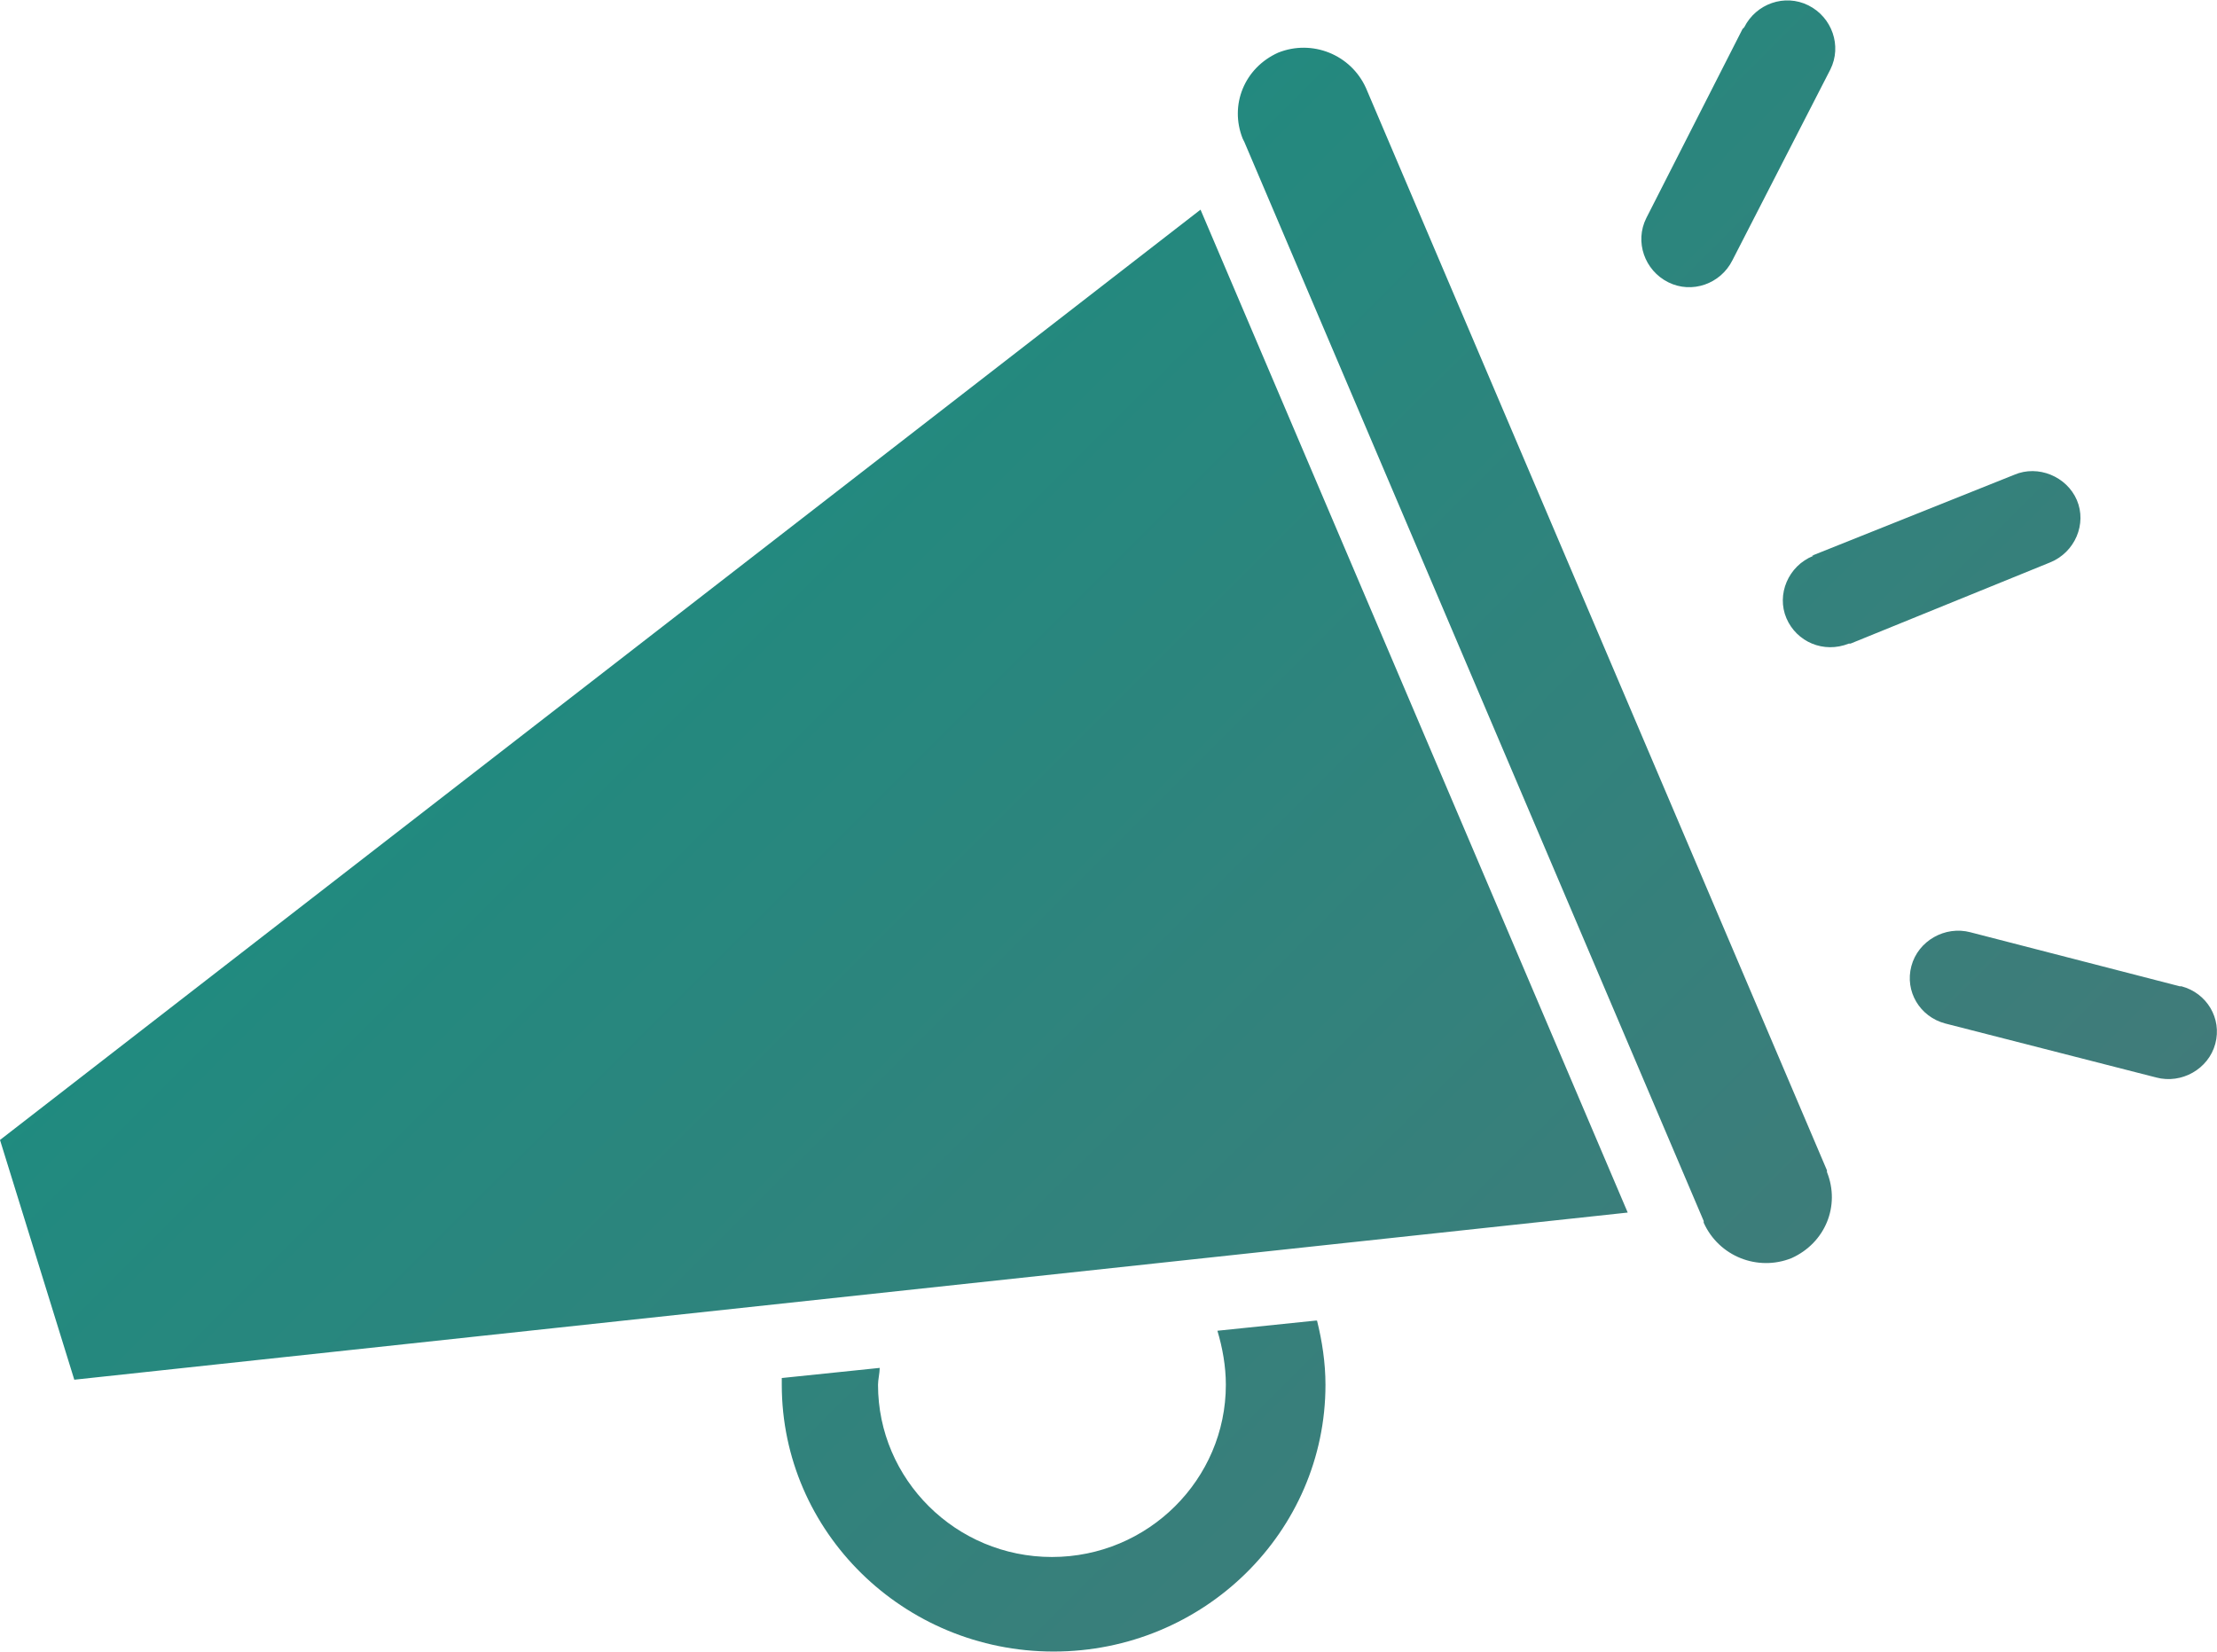
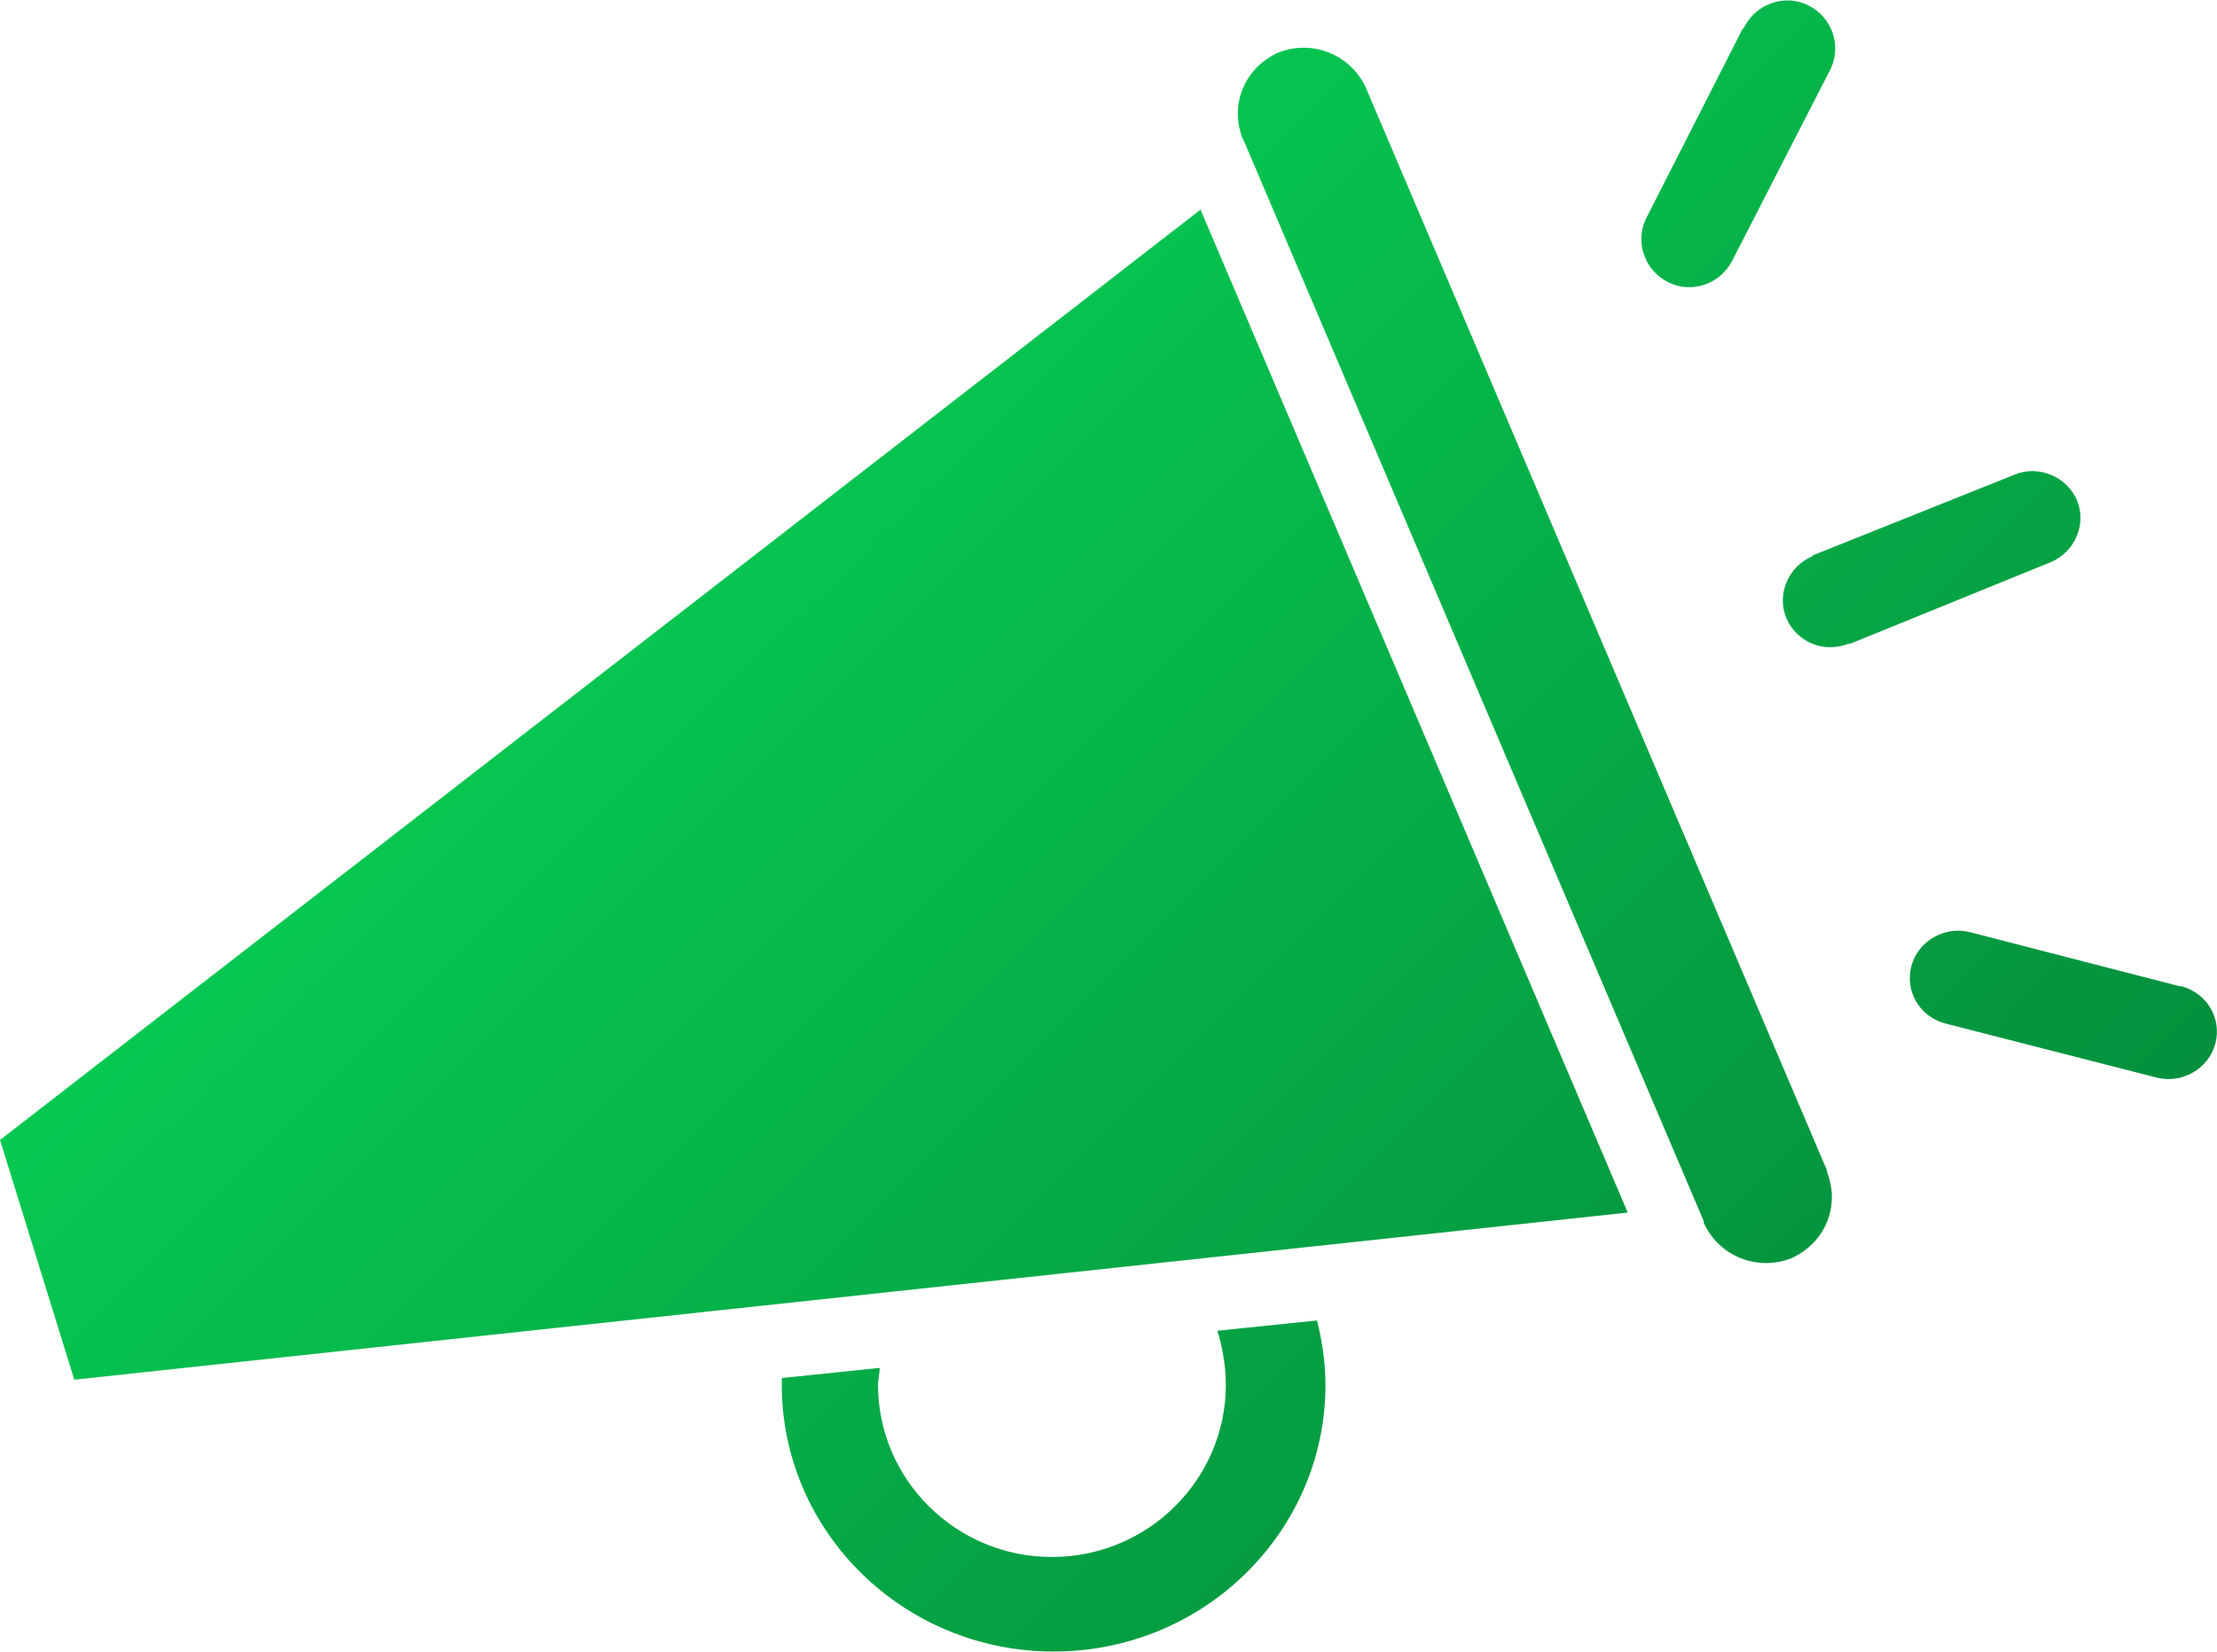
<svg xmlns="http://www.w3.org/2000/svg" xml:space="preserve" width="16.726mm" height="12.463mm" version="1.1" shape-rendering="geometricPrecision" text-rendering="geometricPrecision" image-rendering="optimizeQuality" fill-rule="evenodd" clip-rule="evenodd" viewBox="0 0 13.13 9.78">
  <defs>
    <linearGradient id="id0" gradientUnits="userSpaceOnUse" x1="2.1" y1="0.39" x2="11.06" y2="9.36">
-       <stop offset="0" stop-opacity="1" stop-color="#009A84" />
-       <stop offset="0.251" stop-opacity="1" stop-color="#218A7F" />
-       <stop offset="1" stop-opacity="1" stop-color="#437A79" />
+       <stop offset="0" stop-opacity="1" stop-color="#07DC58" />
+       <stop offset="1" stop-opacity="1" stop-color="#048B3B" />
    </linearGradient>
  </defs>
  <g id="Слой_x0020_1">
    <path fill="url(#id0)" d="M-0 6.75l7.11 -5.51 2.53 5.94 -9.2 0.99 -0.44 -1.42zm8.09 -6.23l0 -0 2.73 6.41 -0 0 0 0.01c0.08,0.2 -0.01,0.42 -0.21,0.51 -0.2,0.08 -0.43,-0.01 -0.52,-0.21l-0 -0.01 -0 0 -2.72 -6.39 -0.01 -0.02c-0.08,-0.2 0.01,-0.42 0.21,-0.51 0.2,-0.08 0.43,0.01 0.52,0.21l0 0zm-0.29 7.3c0.03,0.12 0.05,0.25 0.05,0.38 0,0.87 -0.72,1.58 -1.61,1.58 -0.89,0 -1.61,-0.71 -1.61,-1.58 0,-0.01 0,-0.03 0,-0.04l0.58 -0.06c-0,0.03 -0.01,0.07 -0.01,0.1 0,0.56 0.46,1.02 1.03,1.02 0.57,0 1.03,-0.46 1.03,-1.02 0,-0.11 -0.02,-0.22 -0.05,-0.32l0.58 -0.06zm2.93 -4.53l-0 -0 1.2 -0.48 0 0 0 -0c0.14,-0.06 0.31,0.01 0.37,0.15 0.06,0.14 -0.01,0.31 -0.16,0.37l-0 0 0 0 -1.18 0.48 -0.01 0c-0.15,0.06 -0.31,-0.01 -0.37,-0.15 -0.06,-0.14 0.01,-0.31 0.16,-0.37l0 0zm0.11 -2.88l0 0 -0.58 1.13 -0 -0 -0 0c-0.07,0.14 -0.24,0.2 -0.38,0.13 -0.14,-0.07 -0.2,-0.24 -0.13,-0.38l0 -0 -0 -0 0.57 -1.12 0.01 -0.01c0.07,-0.14 0.24,-0.2 0.38,-0.13 0.14,0.07 0.2,0.24 0.13,0.38l0 0zm1.93 5.97l-0 0 -1.25 -0.32 0 -0 -0 -0c-0.15,-0.04 -0.24,-0.19 -0.2,-0.34 0.04,-0.15 0.2,-0.24 0.35,-0.2l0 0 0 -0 1.24 0.32 0.01 0c0.15,0.04 0.24,0.19 0.2,0.34 -0.04,0.15 -0.2,0.24 -0.35,0.2l0 -0z" />
  </g>
</svg>
